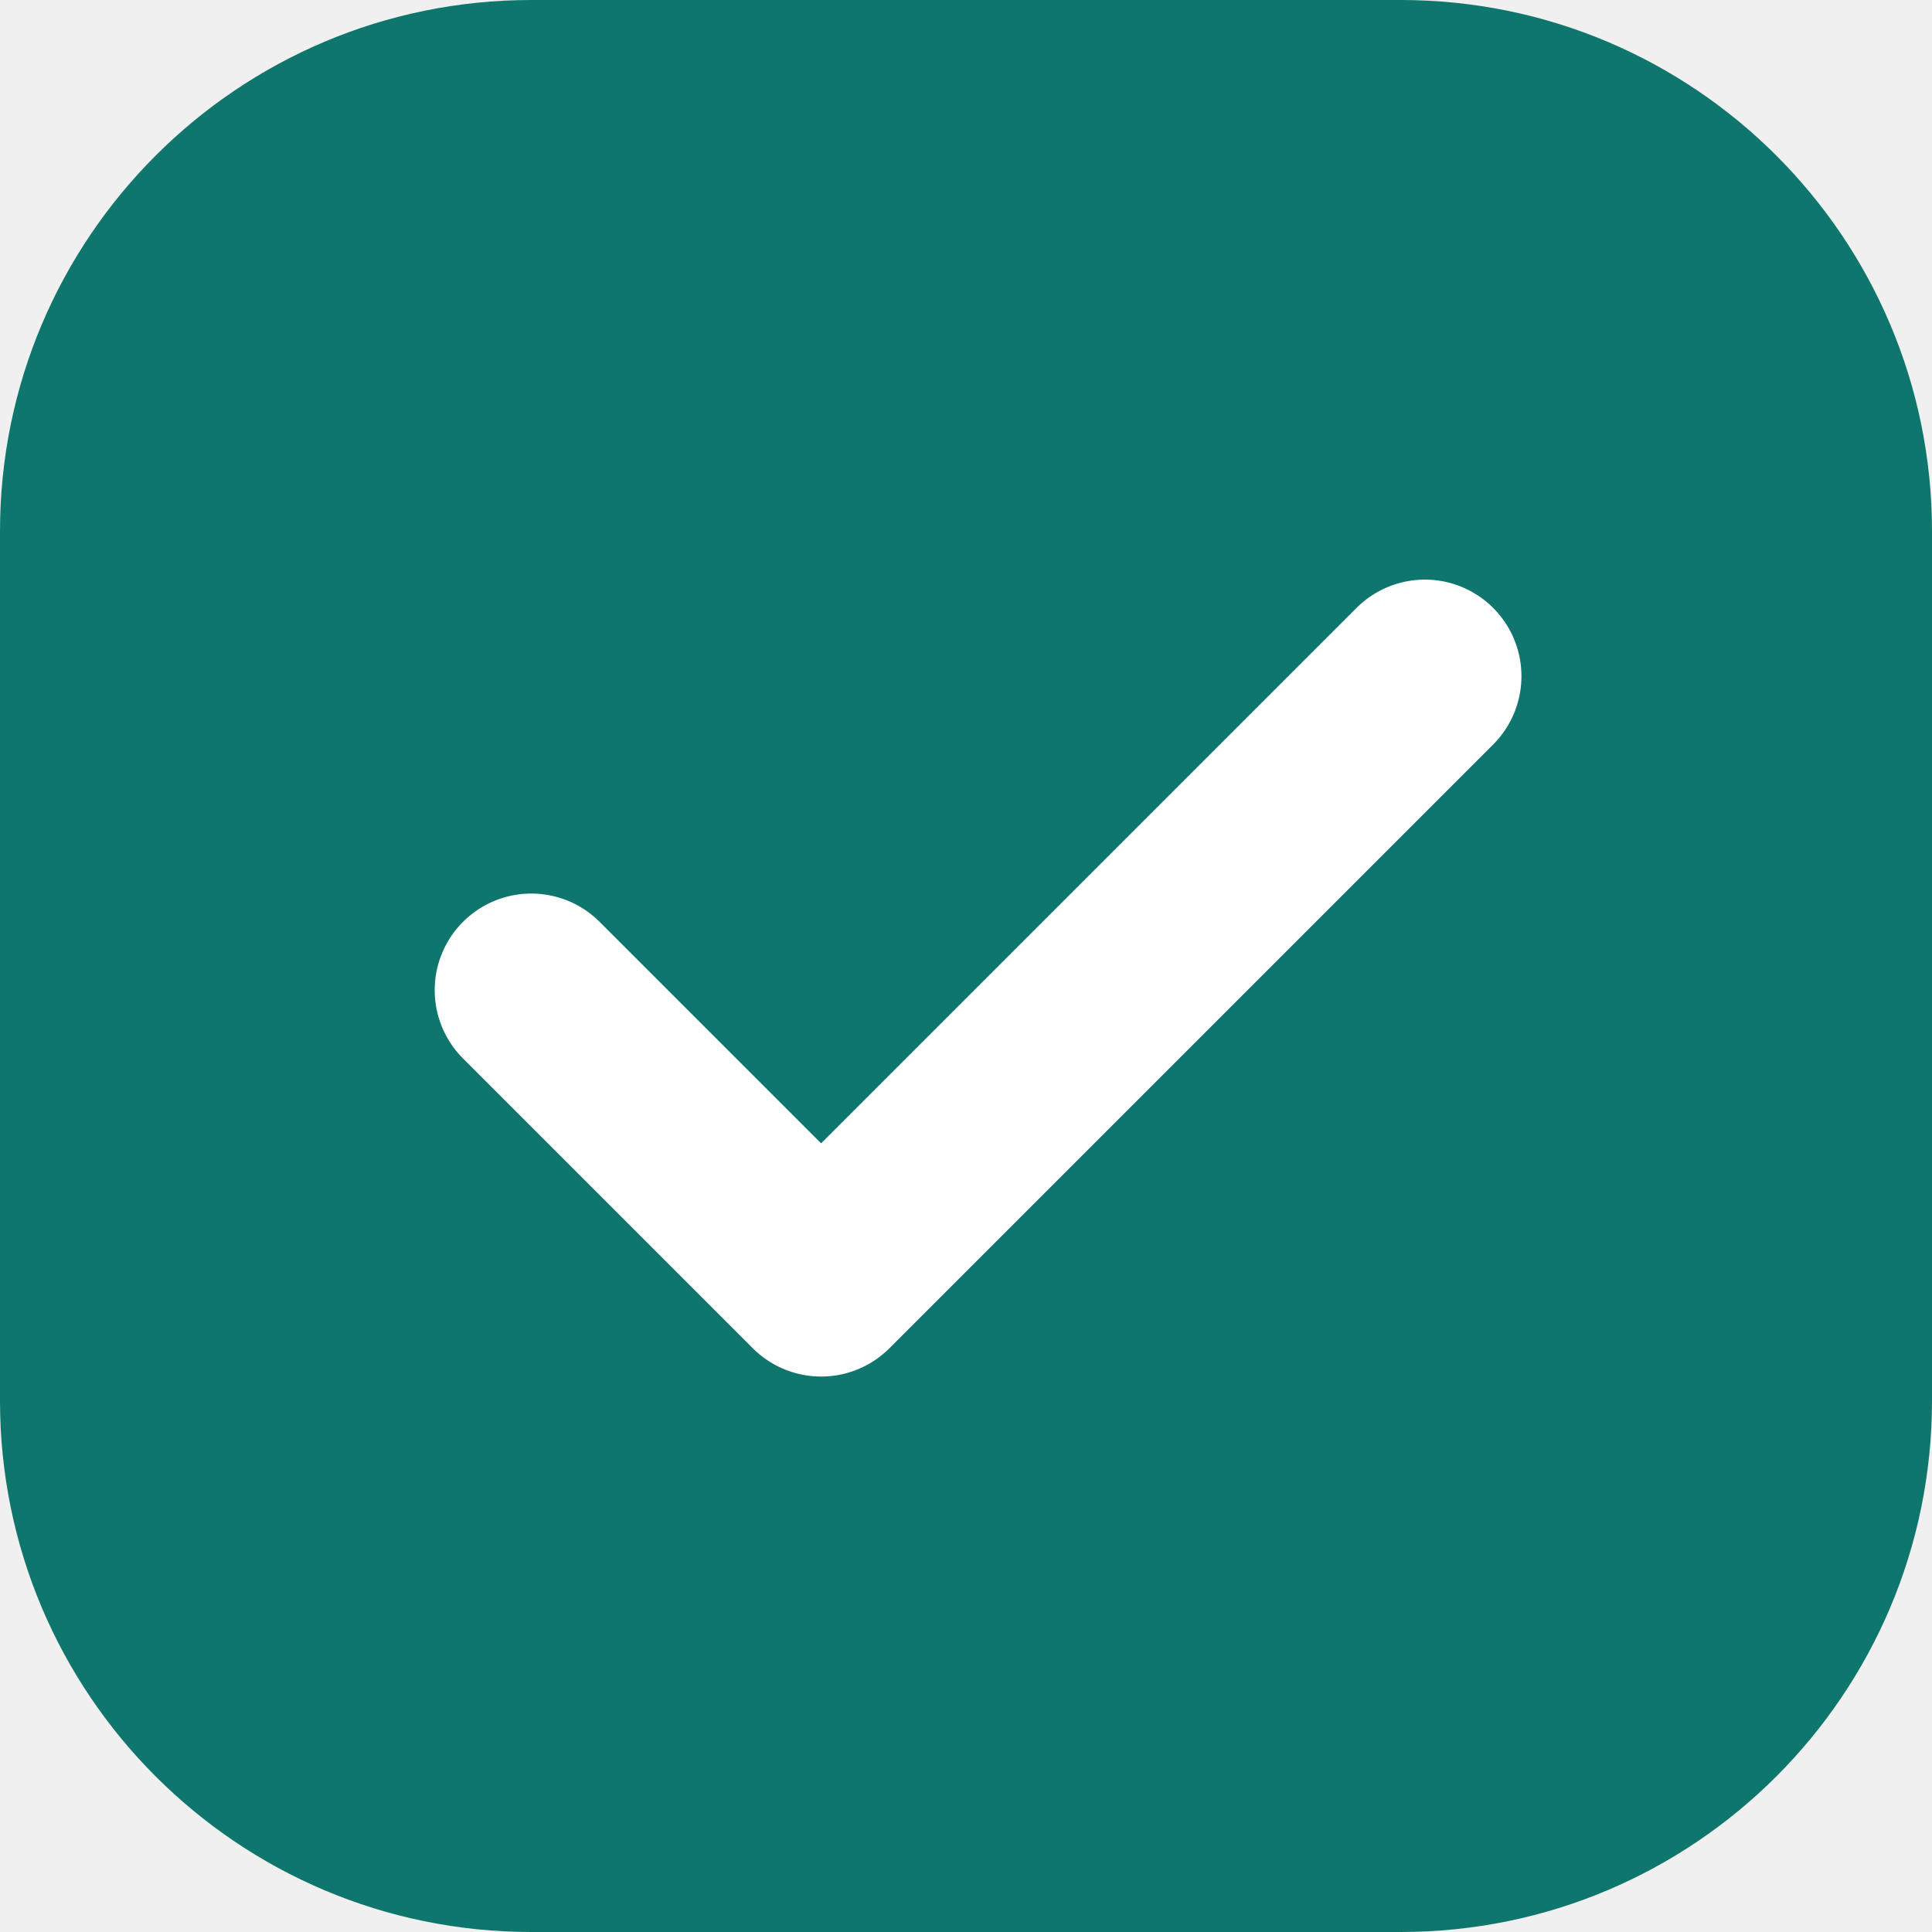
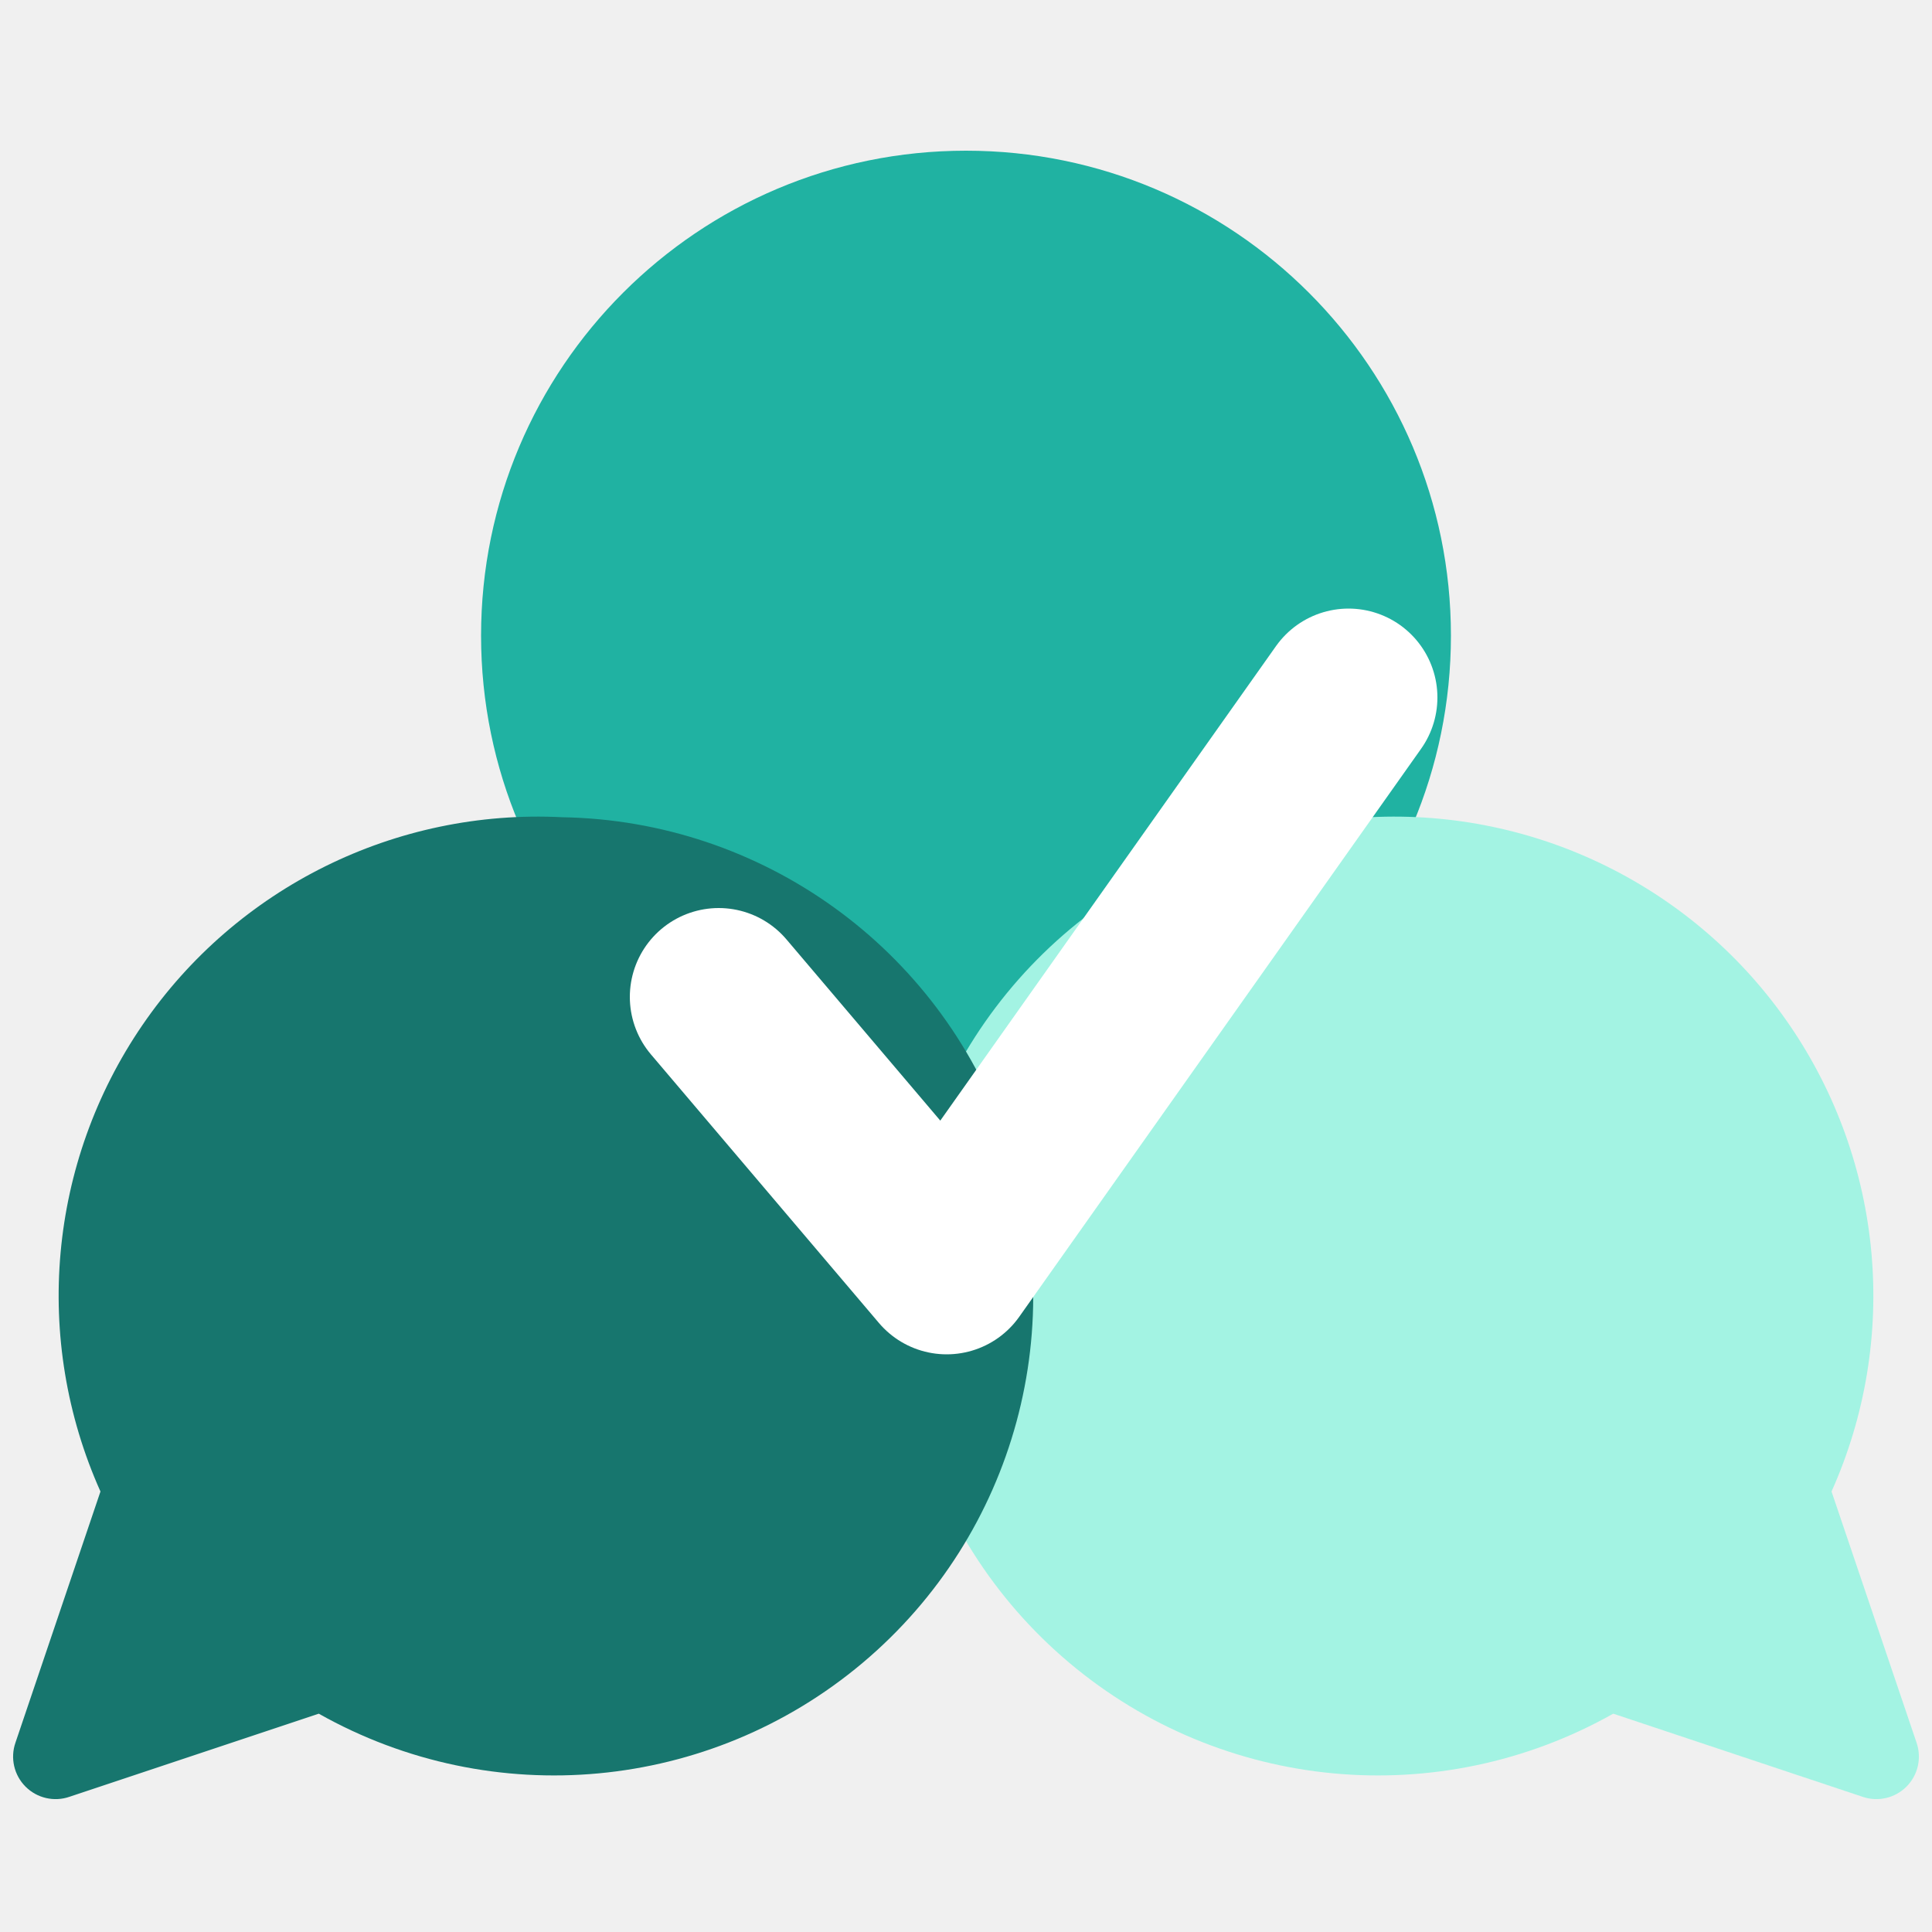
- <svg xmlns="http://www.w3.org/2000/svg" viewBox="0 0 40 40">
-   <rect width="40" height="40" rx="11" fill="#0f766e" />
-   <path d="M11 20.5l6 6L29.5 14" fill="none" stroke="#ffffff" stroke-width="4" stroke-linecap="round" stroke-linejoin="round" />
+ <svg xmlns="http://www.w3.org/2000/svg" viewBox="0 0 100 100">
+   <circle cx="50" cy="32.9" r="25.1" fill="#20B2A2" />
+   <path d="M70.9 42.3a24.8 24.8 0 1 1-12.6 46.4l-12.9 4.3a2.2 2.2 0 0 1-2.8-2.8l4.4-13A24.8 24.8 0 0 1 70.9 42.3z" fill="#A3F3E3" transform="matrix(-1 0 0 1 141.8 0)" />
+   <path d="M29.1 42.3a24.8 24.8 0 1 1-12.6 46.4l-12.9 4.3a2.2 2.2 0 0 1-2.8-2.8l4.4-13A24.8 24.8 0 0 1 29.1 42.3z" fill="#17766E" />
+   <path d="M37.2 51.6L49 65.5l20.8-29.4" fill="none" stroke="#FFFFFF" stroke-width="9.2" stroke-linecap="round" stroke-linejoin="round" />
</svg>
